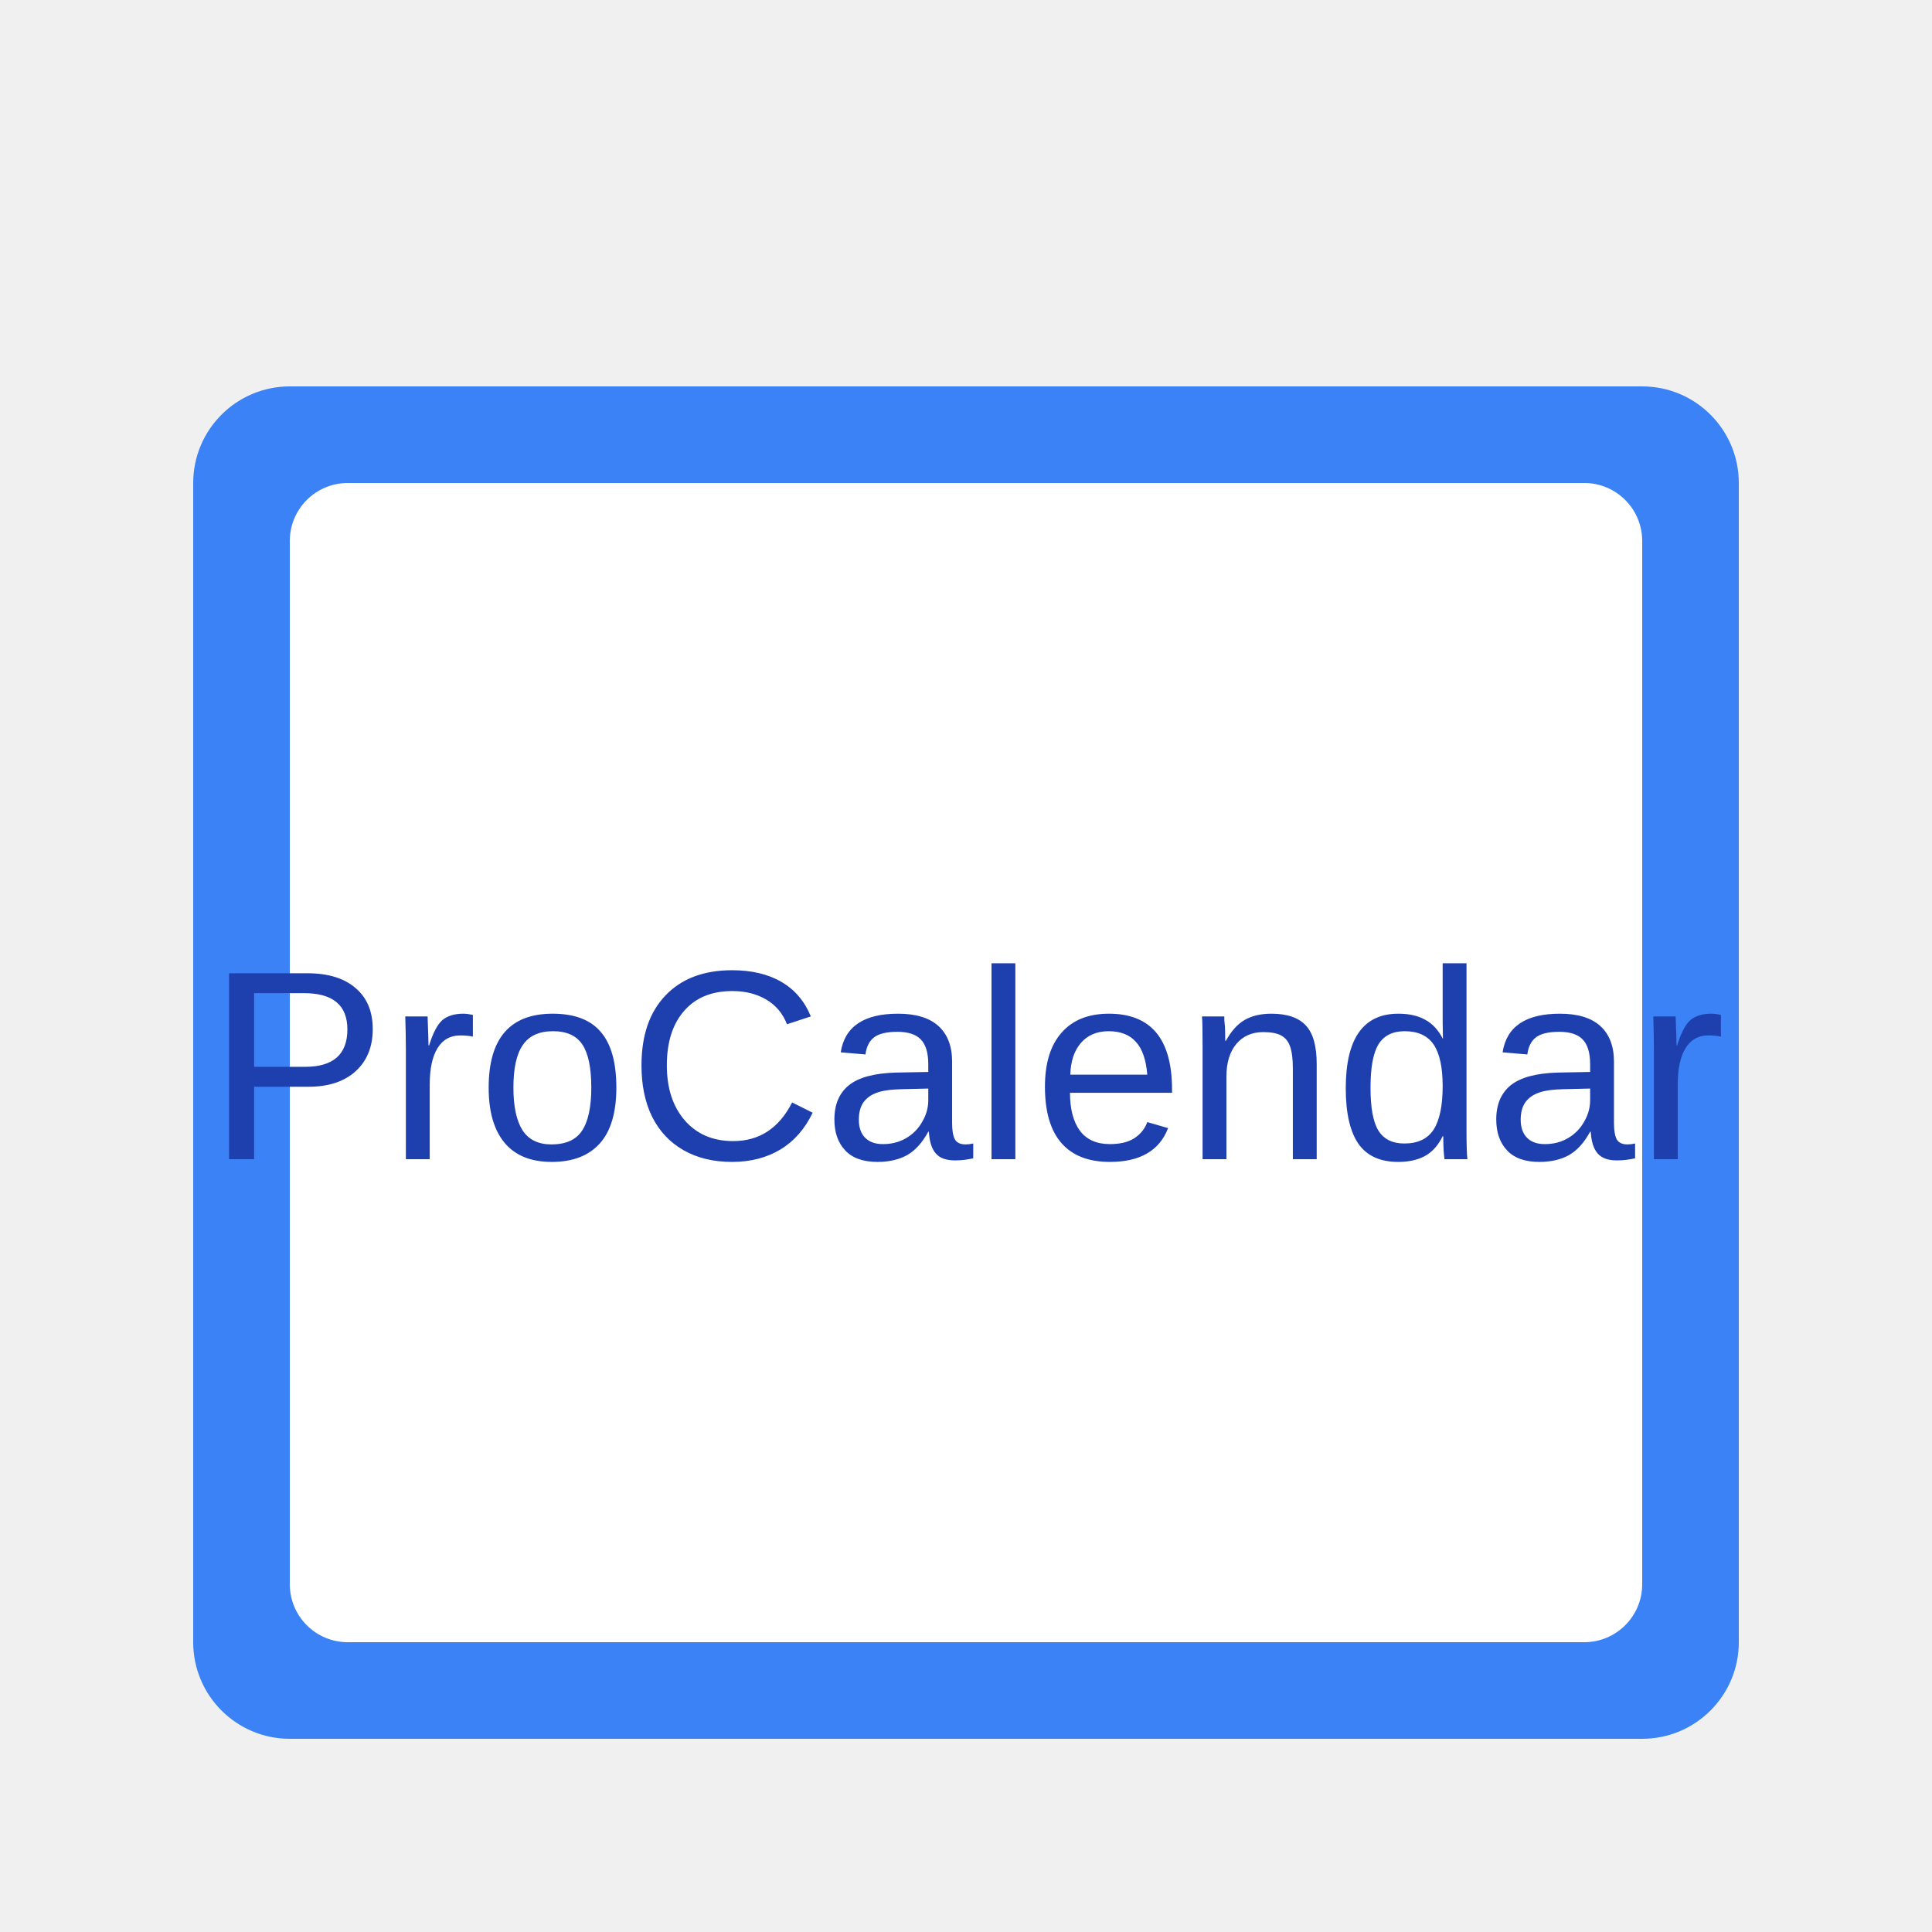
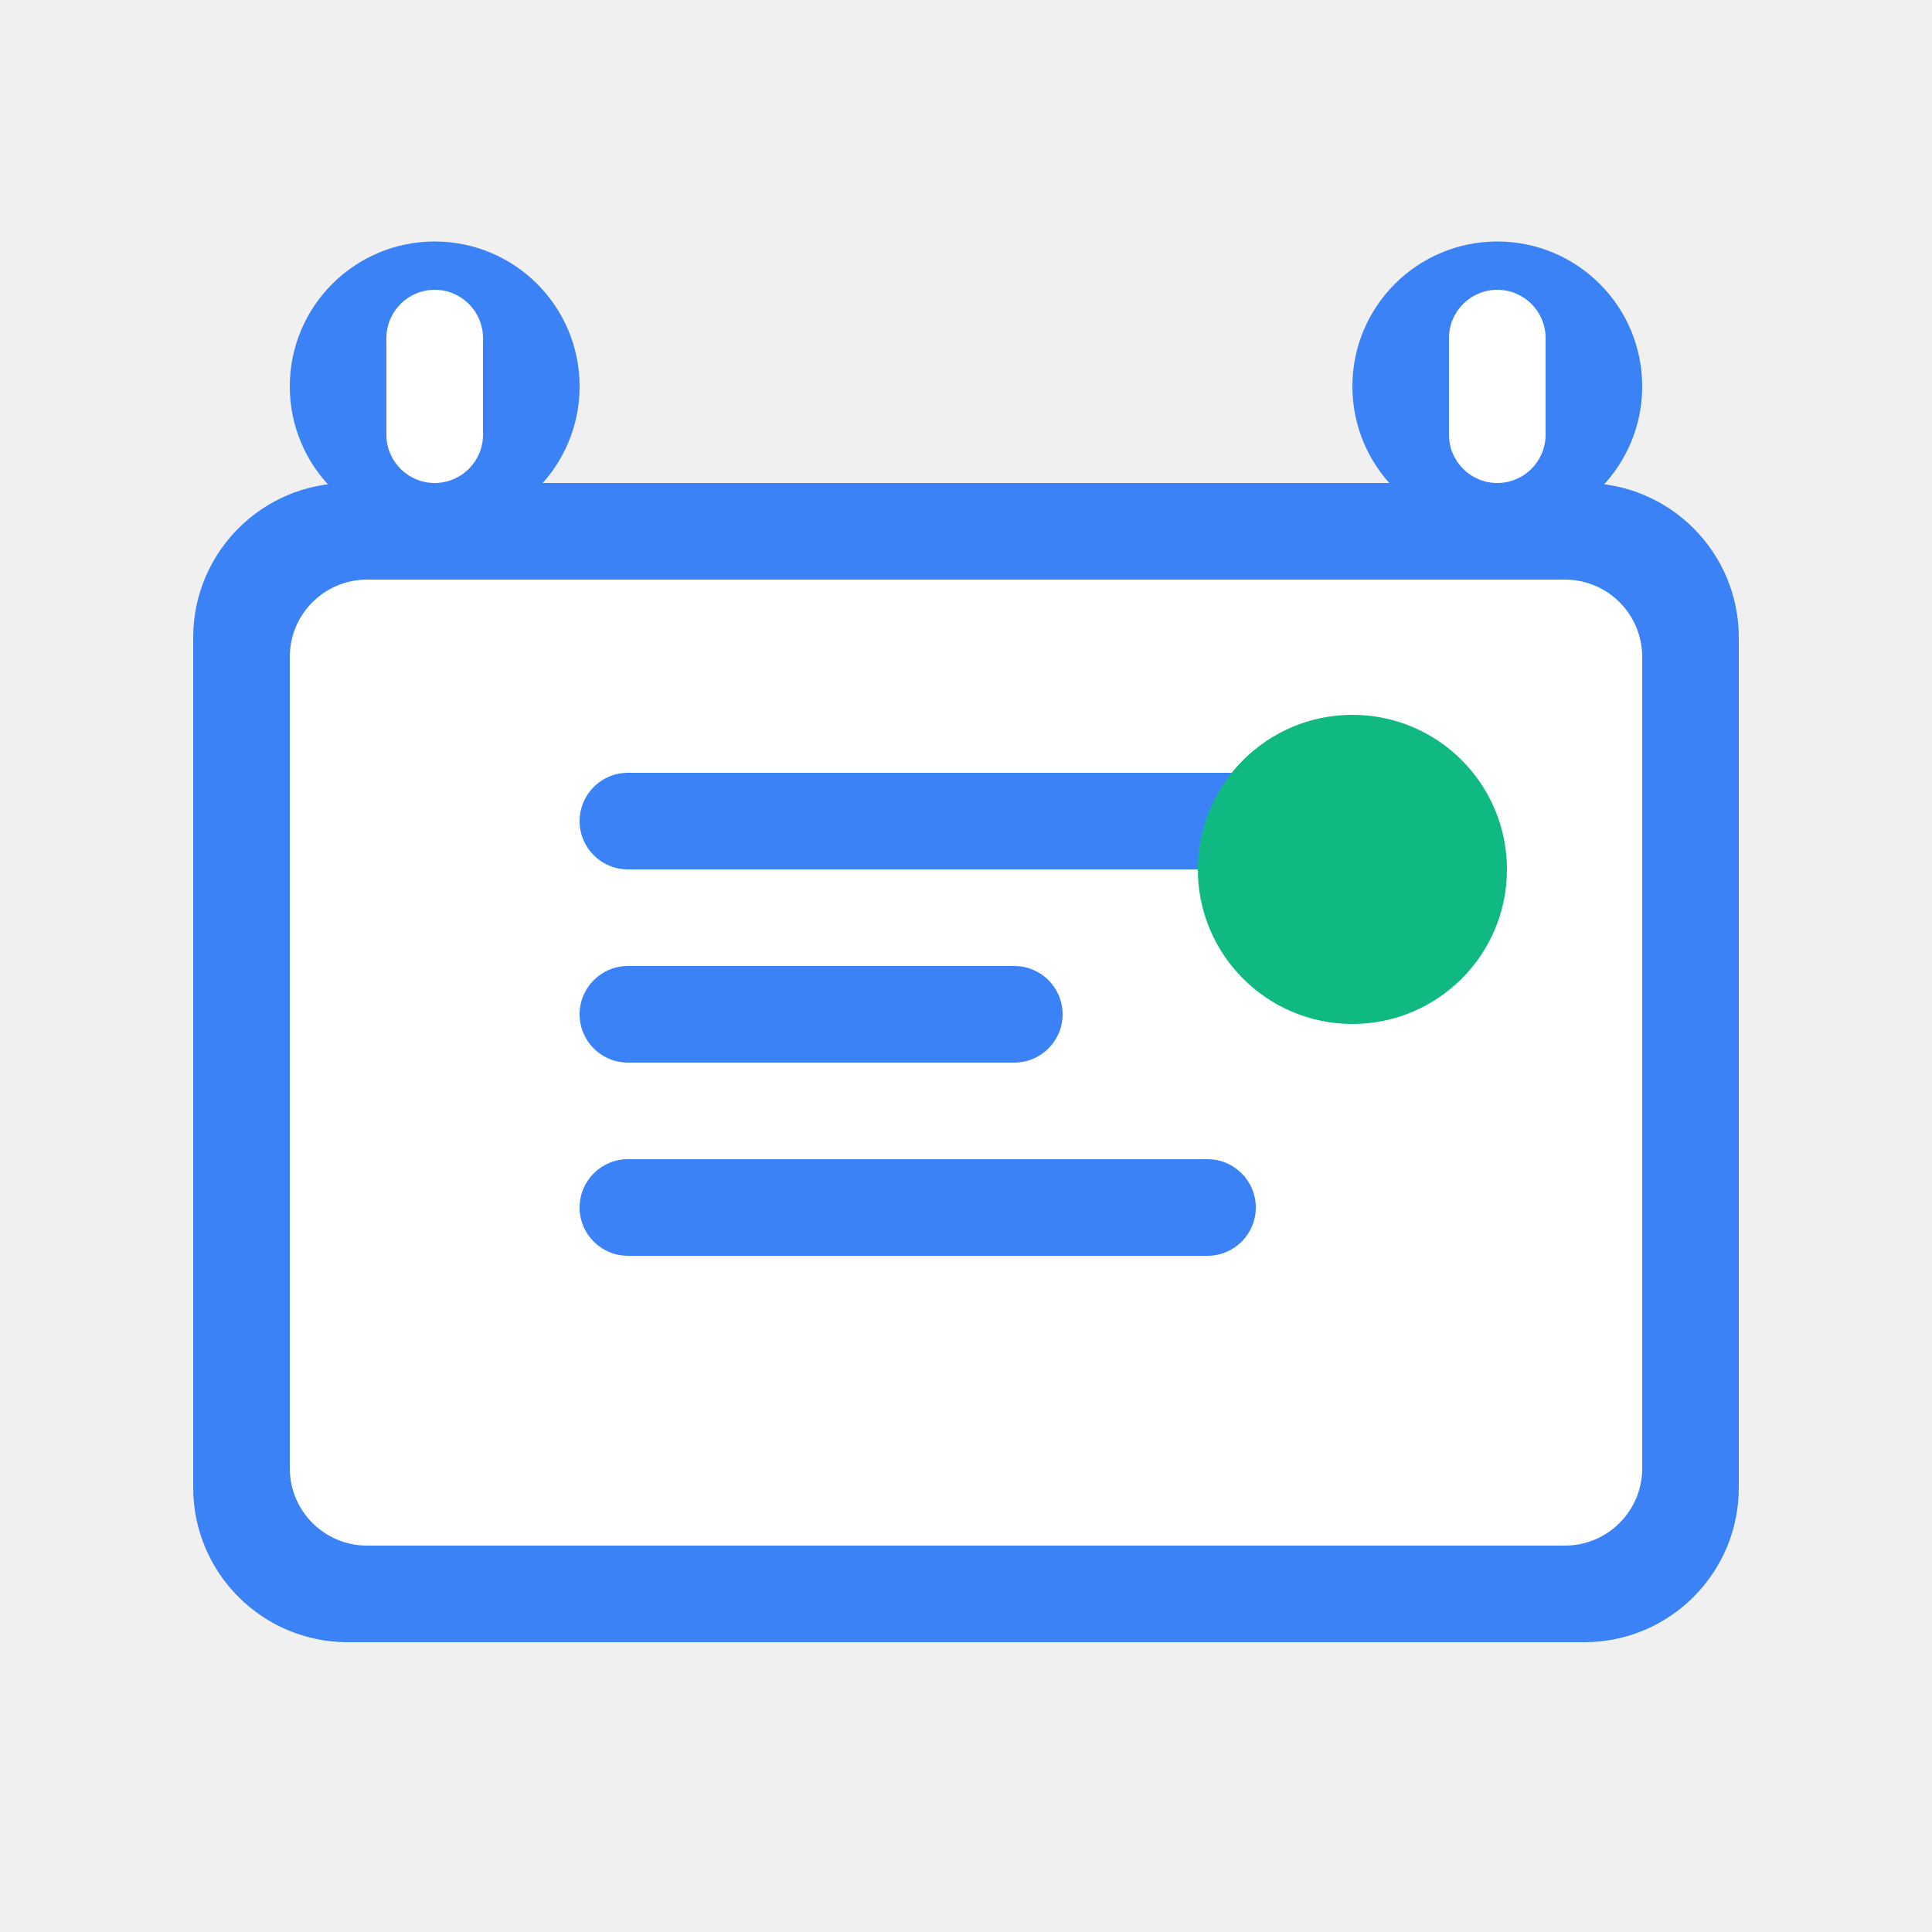
<svg xmlns="http://www.w3.org/2000/svg" viewBox="0 0 100 100">
-   <rect x="10" y="20" width="80" height="70" rx="5" fill="#3b82f6" />
-   <rect x="15" y="25" width="70" height="60" rx="3" fill="white" />
-   <text x="50" y="60" font-family="Arial" font-size="14" fill="#1e40af" text-anchor="middle">ProCalendar</text>
+   <rect x="10" y="25" width="80" height="60" rx="8" fill="#3b82f6" />
+   <rect x="15" y="30" width="70" height="50" rx="4" fill="white" />
+   <rect x="30" y="40" width="40" height="5" rx="2.5" fill="#3b82f6" />
+   <rect x="30" y="50" width="25" height="5" rx="2.5" fill="#3b82f6" />
+   <rect x="30" y="60" width="35" height="5" rx="2.5" fill="#3b82f6" />
+   <circle cx="22.5" cy="20" r="7.5" fill="#3b82f6" />
+   <circle cx="77.5" cy="20" r="7.5" fill="#3b82f6" />
+   <rect x="20" y="15" width="5" height="10" rx="2.5" fill="white" />
+   <rect x="75" y="15" width="5" height="10" rx="2.5" fill="white" />
+   <circle cx="70" cy="45" r="8" fill="#10b981" />
</svg>
